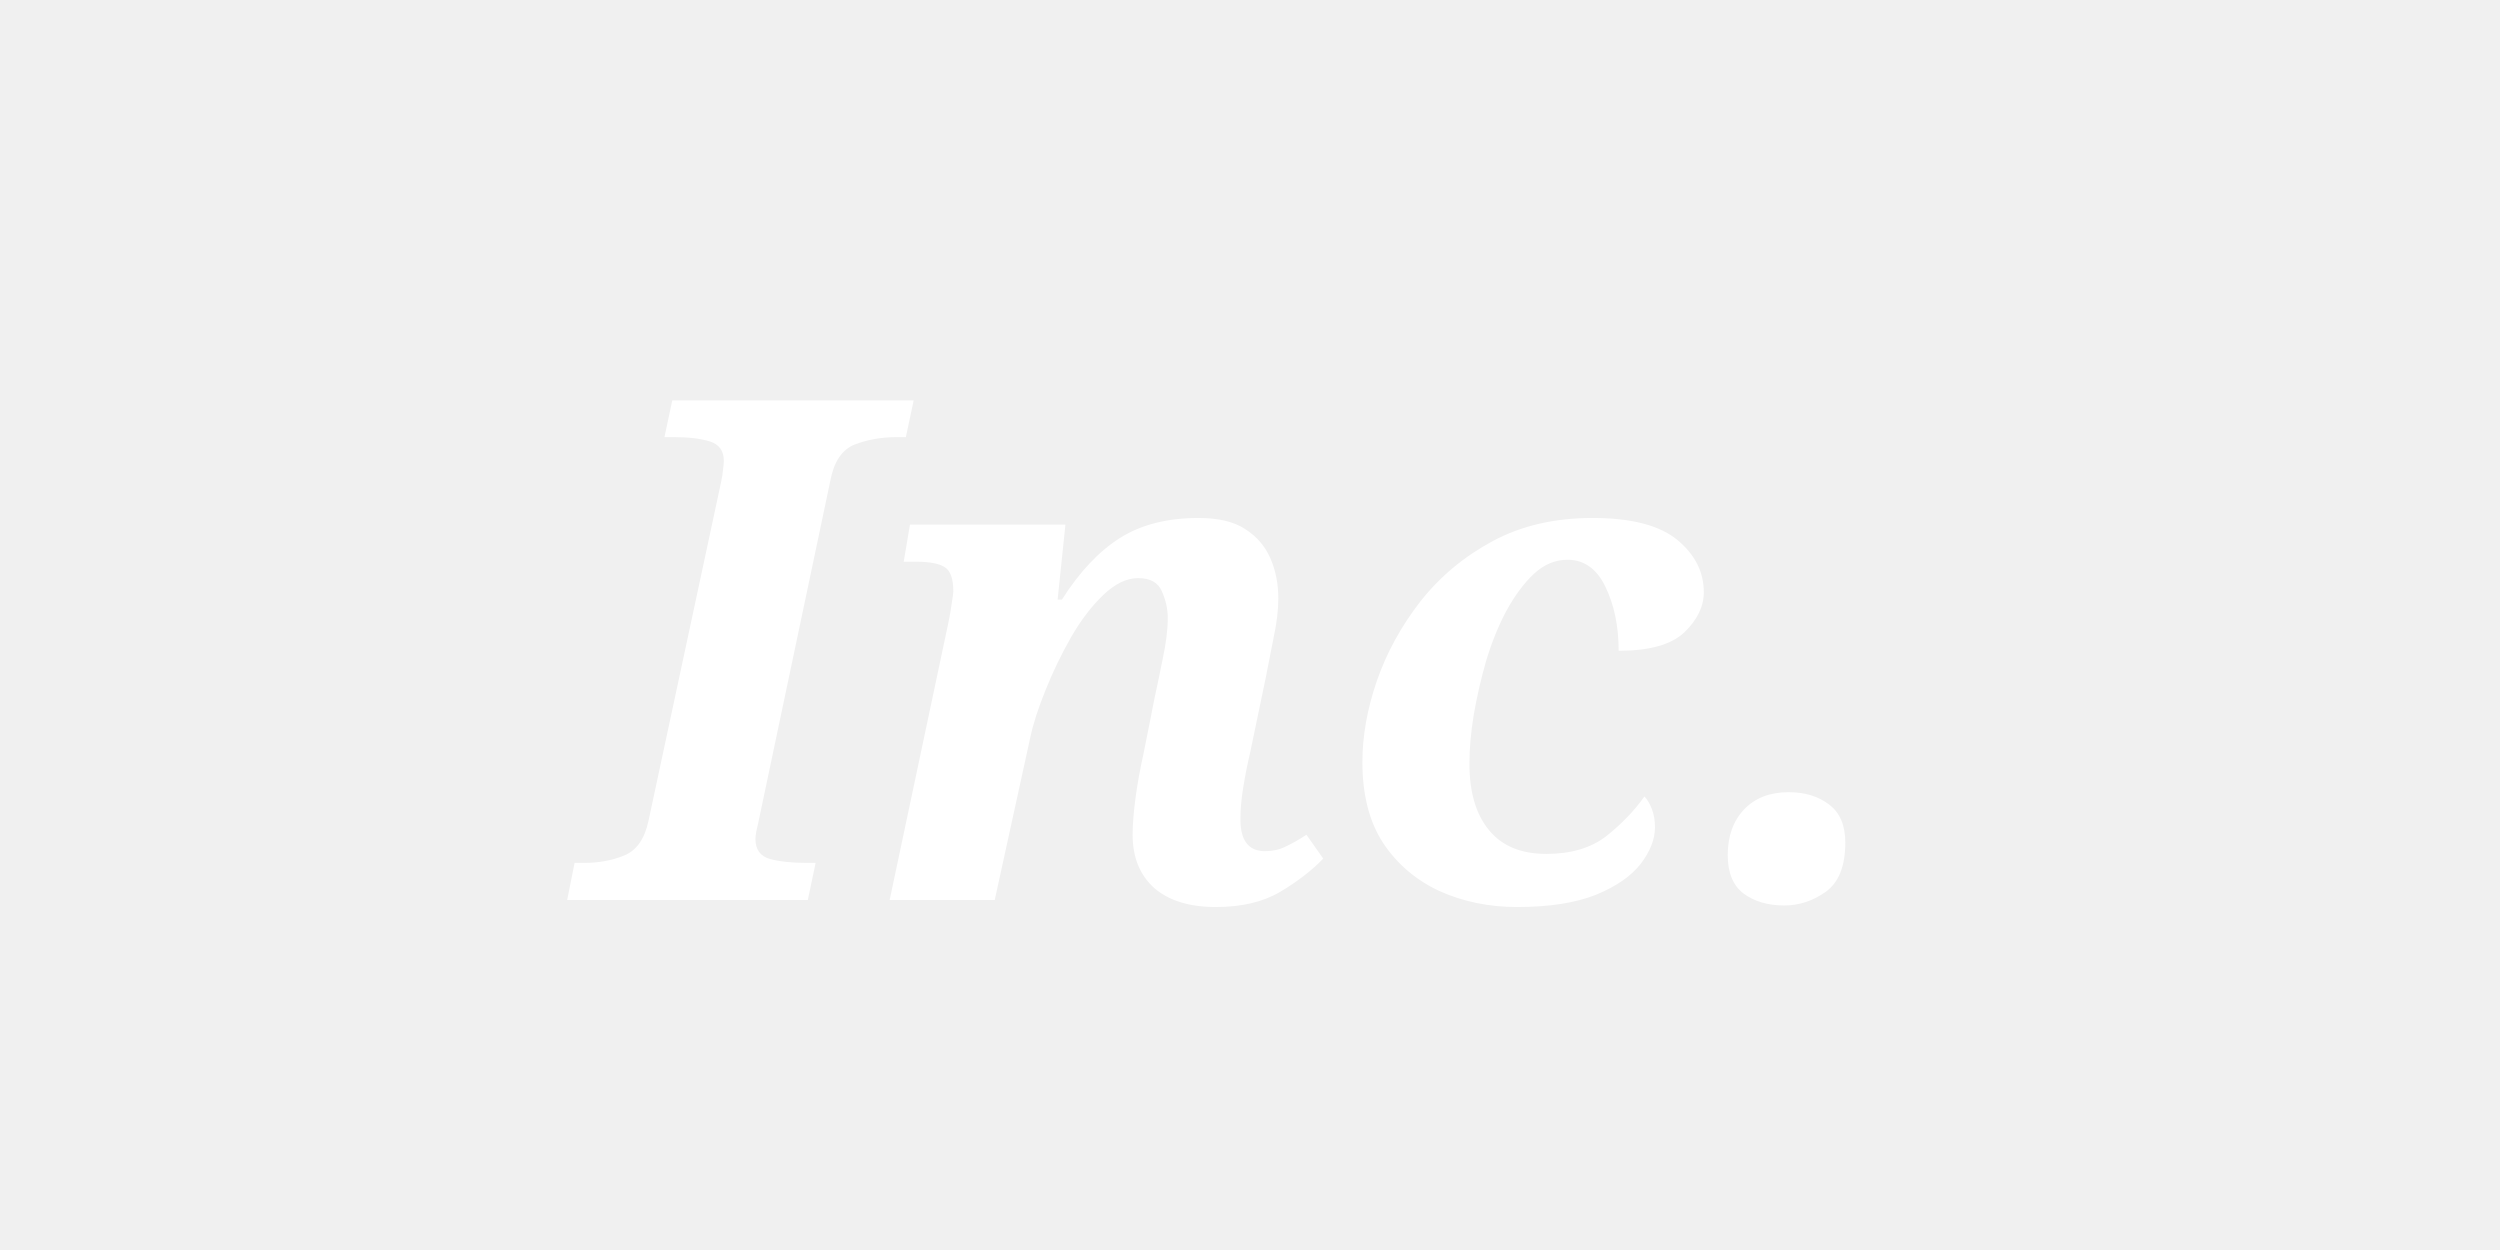
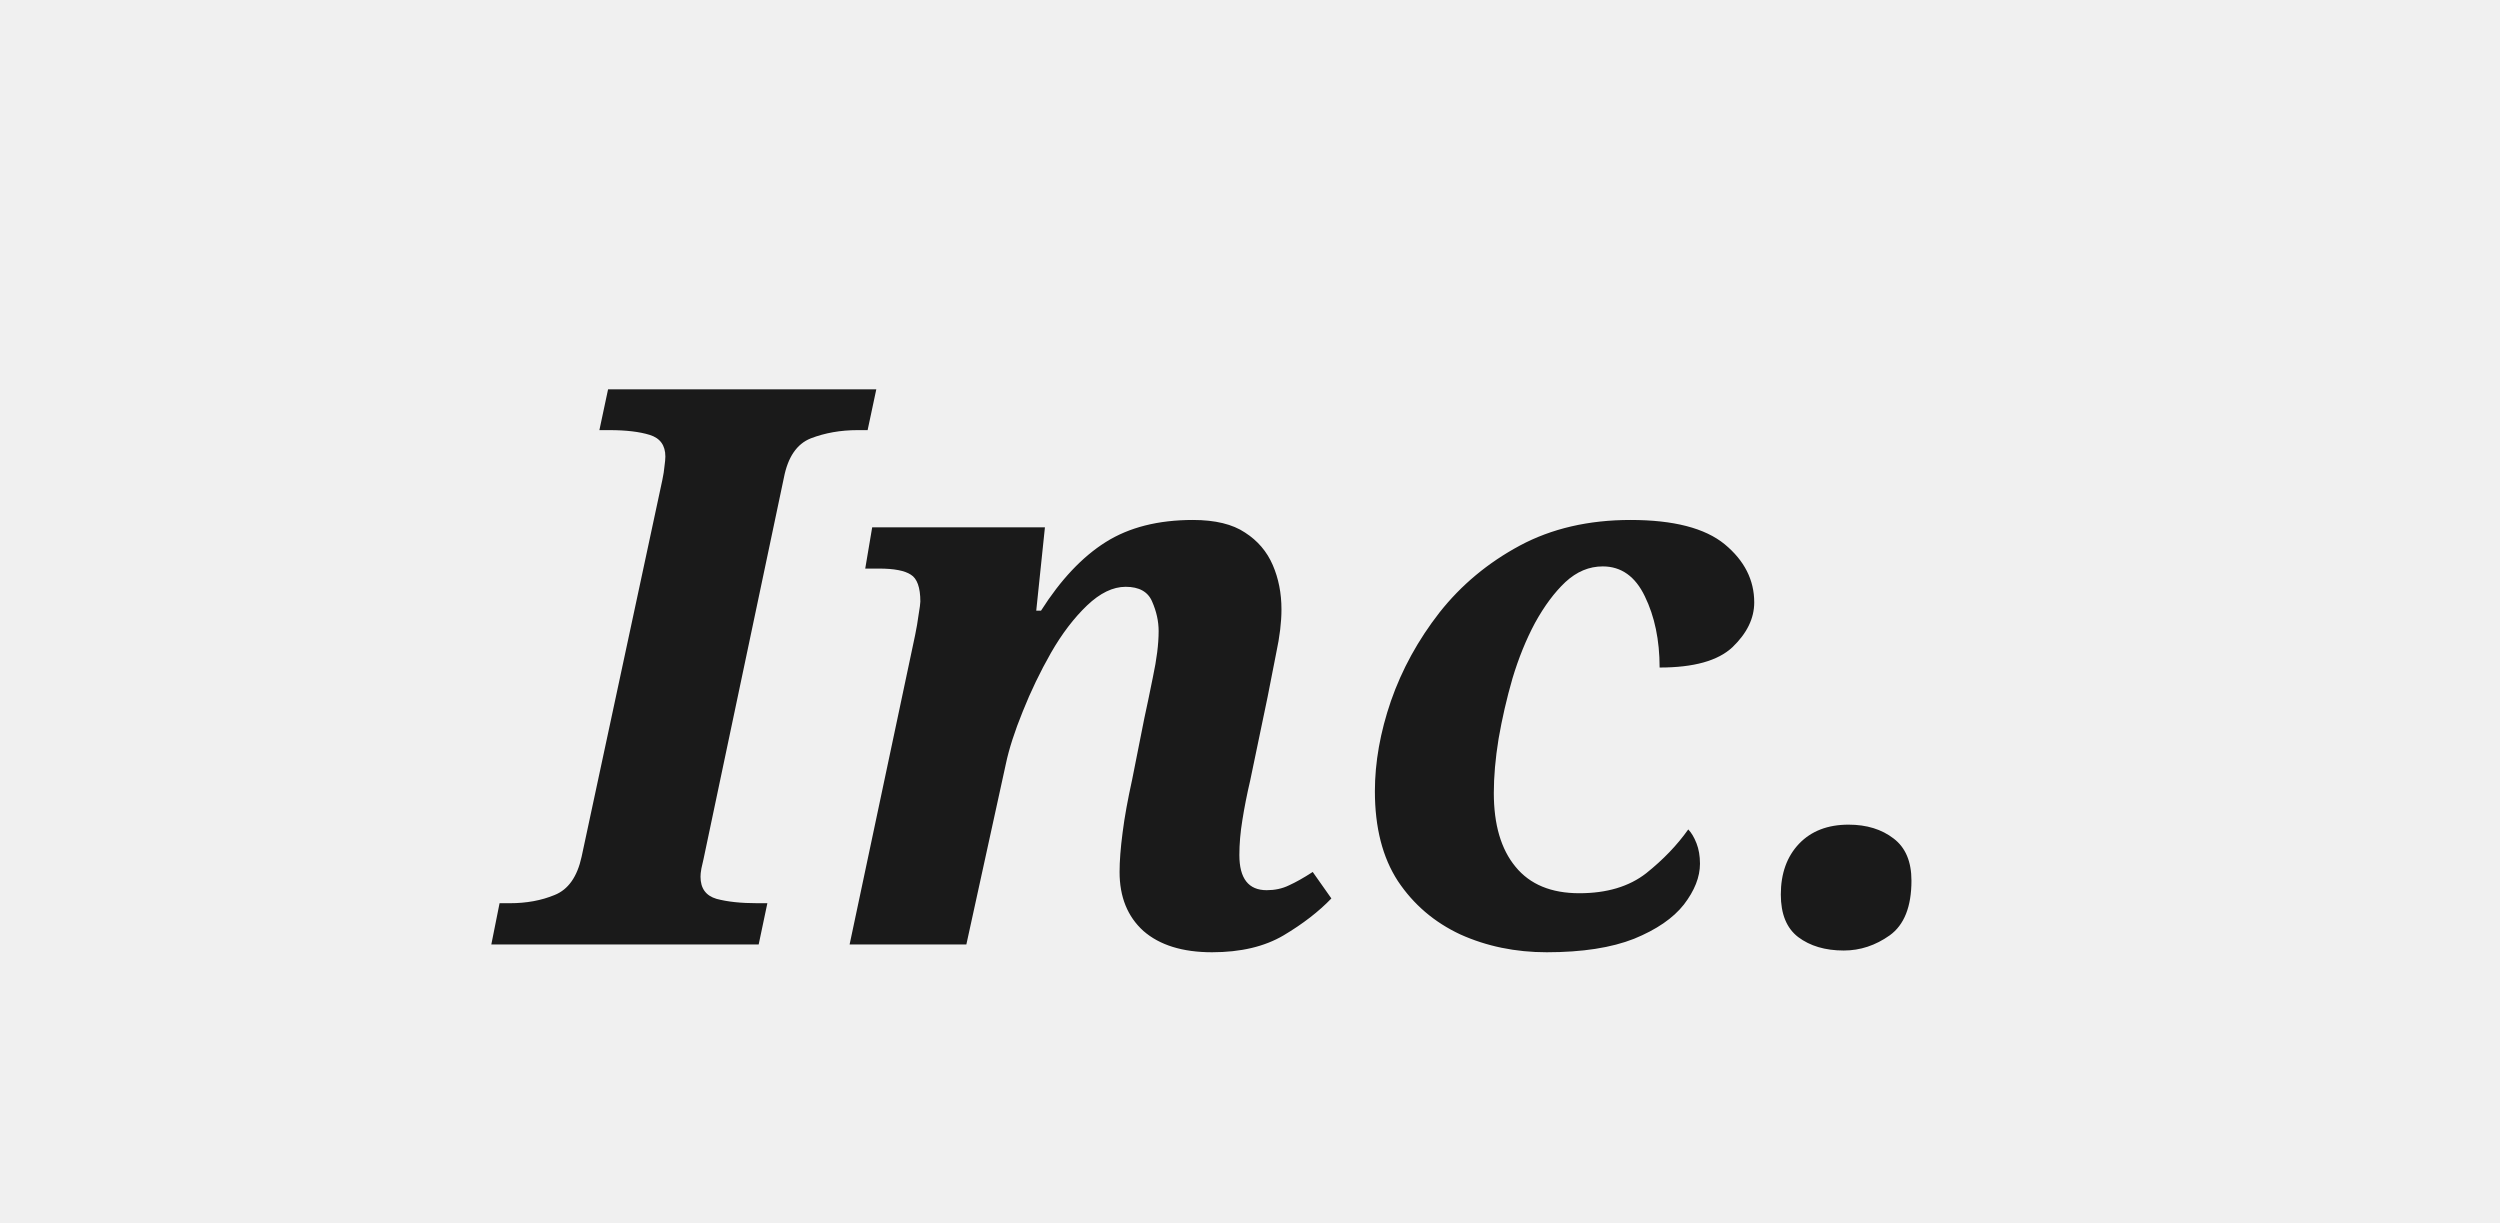
- <svg xmlns="http://www.w3.org/2000/svg" viewBox="0 0 100 50">
-   <text x="50" y="36" font-family="Georgia,serif" font-size="28" font-weight="bold" font-style="italic" text-anchor="middle" fill="white">Inc.</text>
+ <svg xmlns="http://www.w3.org/2000/svg" viewBox="0 0 90 44">
+   <text x="45" y="34" font-family="Georgia,serif" font-size="28" font-weight="bold" font-style="italic" text-anchor="middle" fill="#1a1a1a">Inc.</text>
</svg>
